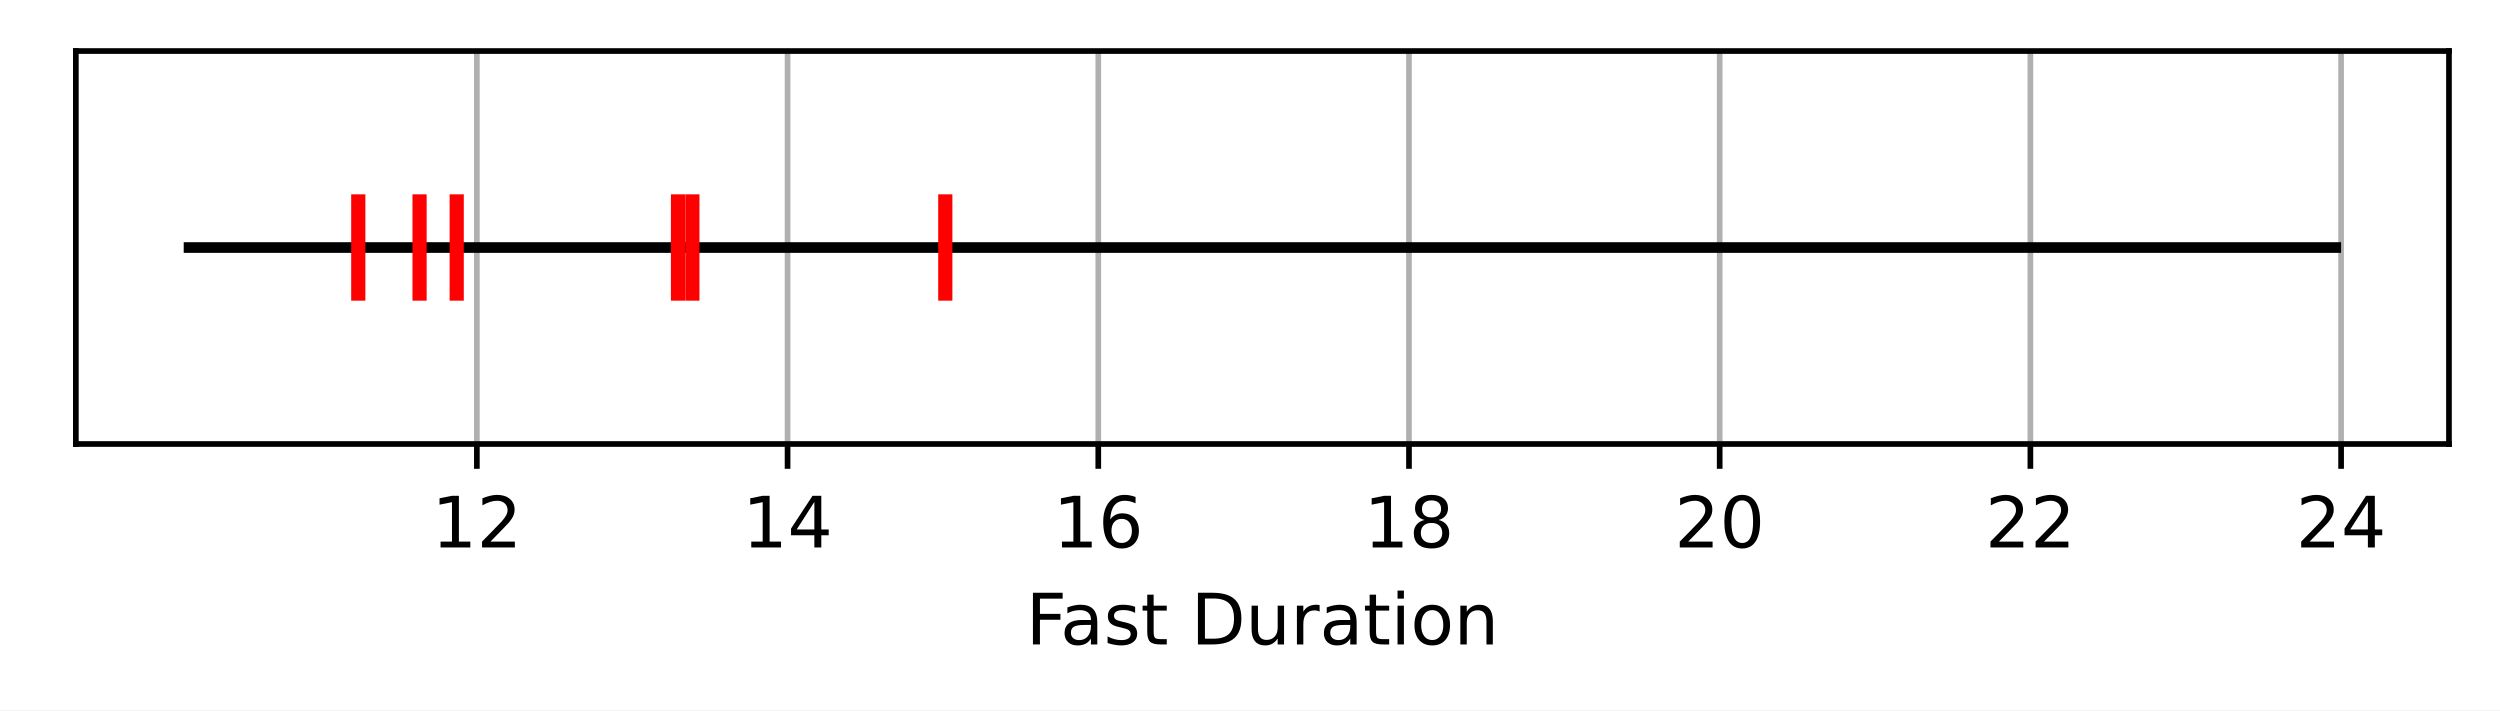
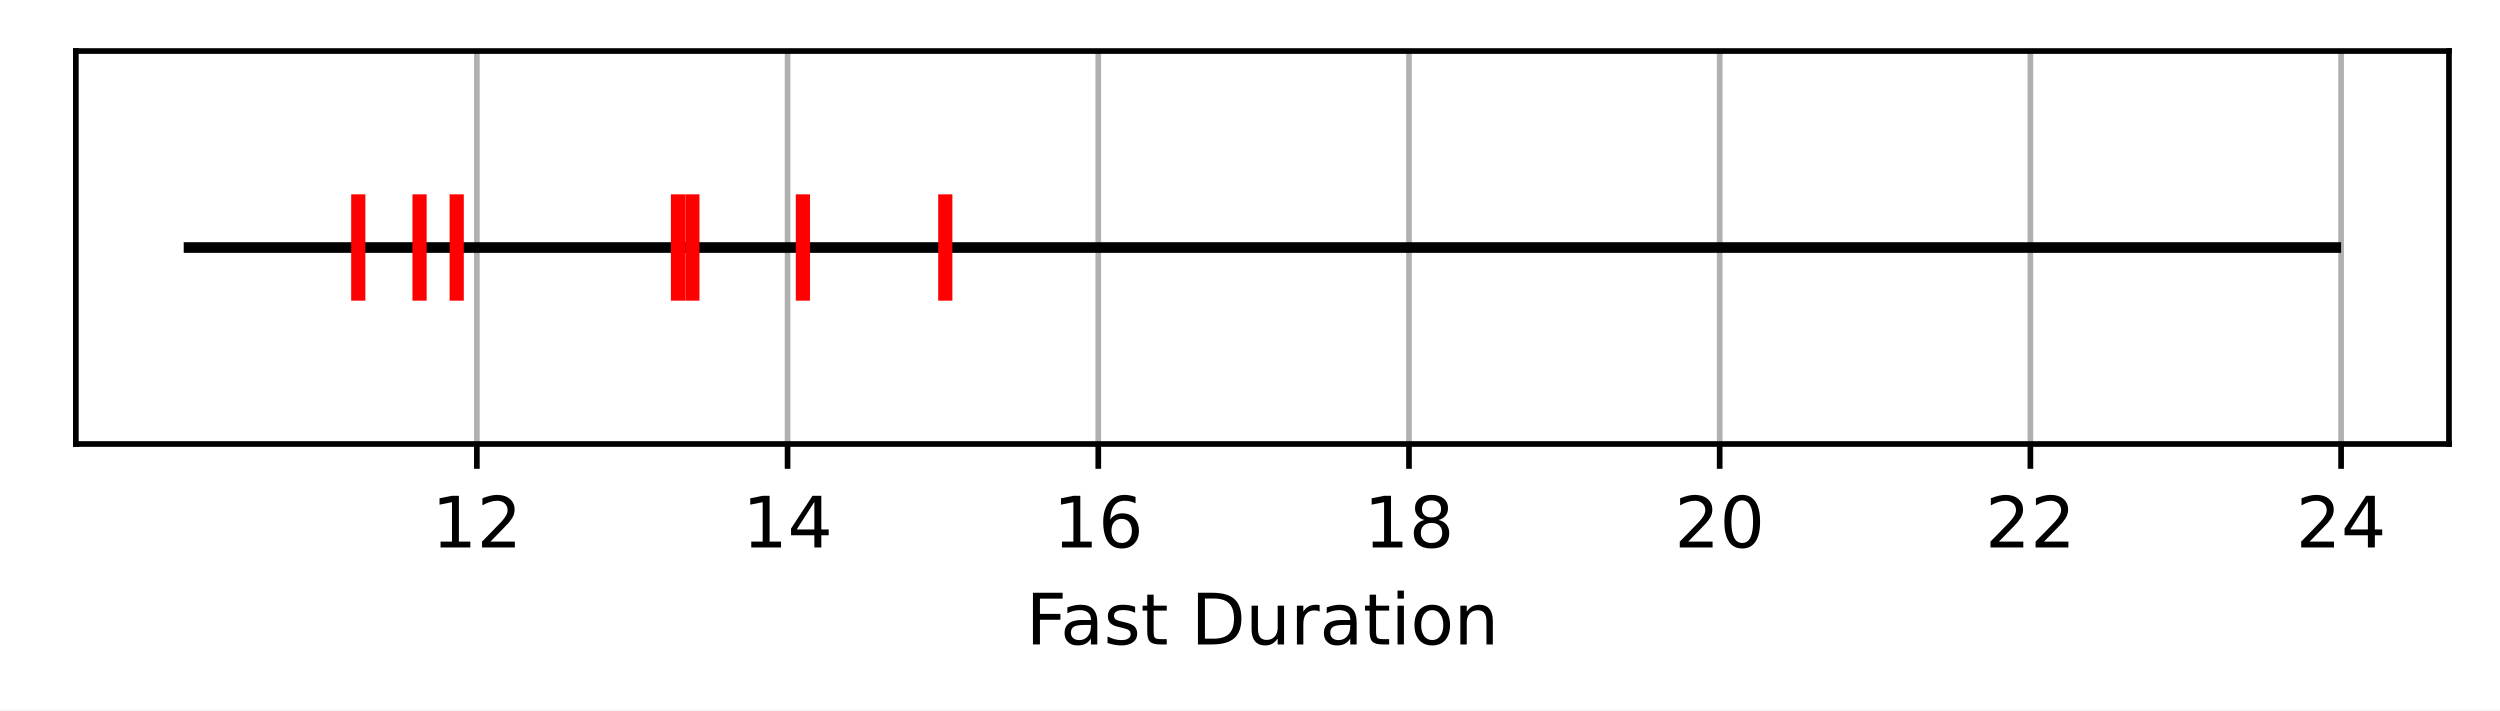
<svg xmlns="http://www.w3.org/2000/svg" xmlns:xlink="http://www.w3.org/1999/xlink" width="352.7pt" height="100.196pt" viewBox="0 0 352.7 100.196" version="1.1">
  <defs>
    <style type="text/css">*{stroke-linejoin: round; stroke-linecap: butt}</style>
  </defs>
  <g id="figure_1">
    <g id="patch_1">
      <path d="M 0 100.196  L 352.7 100.196  L 352.7 0  L 0 0  z " style="fill: #ffffff" />
    </g>
    <g id="axes_1">
      <g id="patch_2">
        <path d="M 10.7 62.64  L 345.5 62.64  L 345.5 7.2  L 10.7 7.2  z " style="fill: #ffffff" />
      </g>
      <g id="matplotlib.axis_1">
        <g id="xtick_1">
          <g id="line2d_1">
-             <path d="M 67.276 62.64  L 67.276 7.2  " clip-path="url(#pb706df5fc9)" style="fill: none; stroke: #b0b0b0; stroke-width: 0.8; stroke-linecap: square" />
+             <path d="M 67.276 62.64  L 67.276 7.2  " clip-path="url(#pa1d23436d7)" style="fill: none; stroke: #b0b0b0; stroke-width: 0.8; stroke-linecap: square" />
          </g>
          <g id="line2d_2">
            <defs>
-               <path id="mca361ea992" d="M 0 0  L 0 3.5  " style="stroke: #000000; stroke-width: 0.8" />
+               <path id="me574f7ffe9" d="M 0 0  L 0 3.5  " style="stroke: #000000; stroke-width: 0.8" />
            </defs>
            <g>
-               <use xlink:href="#mca361ea992" x="67.276" y="62.64" style="stroke: #000000; stroke-width: 0.8" />
+               <use xlink:href="#me574f7ffe9" x="67.276" y="62.64" style="stroke: #000000; stroke-width: 0.8" />
            </g>
          </g>
          <g id="text_1">
            <g transform="translate(60.91338 77.23844)scale(0.1 -0.1)">
              <defs>
                <path id="DejaVuSans-31" d="M 794 531  L 1825 531  L 1825 4091  L 703 3866  L 703 4441  L 1819 4666  L 2450 4666  L 2450 531  L 3481 531  L 3481 0  L 794 0  L 794 531  z " transform="scale(0.015625)" />
                <path id="DejaVuSans-32" d="M 1228 531  L 3431 531  L 3431 0  L 469 0  L 469 531  Q 828 903 1448 1529  Q 2069 2156 2228 2338  Q 2531 2678 2651 2914  Q 2772 3150 2772 3378  Q 2772 3750 2511 3984  Q 2250 4219 1831 4219  Q 1534 4219 1204 4116  Q 875 4013 500 3803  L 500 4441  Q 881 4594 1212 4672  Q 1544 4750 1819 4750  Q 2544 4750 2975 4387  Q 3406 4025 3406 3419  Q 3406 3131 3298 2873  Q 3191 2616 2906 2266  Q 2828 2175 2409 1742  Q 1991 1309 1228 531  z " transform="scale(0.015625)" />
              </defs>
              <use xlink:href="#DejaVuSans-31" />
              <use xlink:href="#DejaVuSans-32" x="63.623" />
            </g>
          </g>
        </g>
        <g id="xtick_2">
          <g id="line2d_3">
-             <path d="M 111.11 62.64  L 111.11 7.2  " clip-path="url(#pb706df5fc9)" style="fill: none; stroke: #b0b0b0; stroke-width: 0.8; stroke-linecap: square" />
+             <path d="M 111.11 62.64  L 111.11 7.2  " clip-path="url(#pa1d23436d7)" style="fill: none; stroke: #b0b0b0; stroke-width: 0.8; stroke-linecap: square" />
          </g>
          <g id="line2d_4">
            <g>
-               <use xlink:href="#mca361ea992" x="111.11" y="62.64" style="stroke: #000000; stroke-width: 0.8" />
+               <use xlink:href="#me574f7ffe9" x="111.11" y="62.64" style="stroke: #000000; stroke-width: 0.8" />
            </g>
          </g>
          <g id="text_2">
            <g transform="translate(104.7477 77.23844)scale(0.1 -0.1)">
              <defs>
                <path id="DejaVuSans-34" d="M 2419 4116  L 825 1625  L 2419 1625  L 2419 4116  z M 2253 4666  L 3047 4666  L 3047 1625  L 3713 1625  L 3713 1100  L 3047 1100  L 3047 0  L 2419 0  L 2419 1100  L 313 1100  L 313 1709  L 2253 4666  z " transform="scale(0.015625)" />
              </defs>
              <use xlink:href="#DejaVuSans-31" />
              <use xlink:href="#DejaVuSans-34" x="63.623" />
            </g>
          </g>
        </g>
        <g id="xtick_3">
          <g id="line2d_5">
-             <path d="M 154.945 62.64  L 154.945 7.2  " clip-path="url(#pb706df5fc9)" style="fill: none; stroke: #b0b0b0; stroke-width: 0.8; stroke-linecap: square" />
+             <path d="M 154.945 62.64  L 154.945 7.2  " clip-path="url(#pa1d23436d7)" style="fill: none; stroke: #b0b0b0; stroke-width: 0.8; stroke-linecap: square" />
          </g>
          <g id="line2d_6">
            <g>
-               <use xlink:href="#mca361ea992" x="154.945" y="62.64" style="stroke: #000000; stroke-width: 0.8" />
+               <use xlink:href="#me574f7ffe9" x="154.945" y="62.64" style="stroke: #000000; stroke-width: 0.8" />
            </g>
          </g>
          <g id="text_3">
            <g transform="translate(148.582 77.23844)scale(0.1 -0.1)">
              <defs>
                <path id="DejaVuSans-36" d="M 2113 2584  Q 1688 2584 1439 2293  Q 1191 2003 1191 1497  Q 1191 994 1439 701  Q 1688 409 2113 409  Q 2538 409 2786 701  Q 3034 994 3034 1497  Q 3034 2003 2786 2293  Q 2538 2584 2113 2584  z M 3366 4563  L 3366 3988  Q 3128 4100 2886 4159  Q 2644 4219 2406 4219  Q 1781 4219 1451 3797  Q 1122 3375 1075 2522  Q 1259 2794 1537 2939  Q 1816 3084 2150 3084  Q 2853 3084 3261 2657  Q 3669 2231 3669 1497  Q 3669 778 3244 343  Q 2819 -91 2113 -91  Q 1303 -91 875 529  Q 447 1150 447 2328  Q 447 3434 972 4092  Q 1497 4750 2381 4750  Q 2619 4750 2861 4703  Q 3103 4656 3366 4563  z " transform="scale(0.015625)" />
              </defs>
              <use xlink:href="#DejaVuSans-31" />
              <use xlink:href="#DejaVuSans-36" x="63.623" />
            </g>
          </g>
        </g>
        <g id="xtick_4">
          <g id="line2d_7">
-             <path d="M 198.779 62.64  L 198.779 7.2  " clip-path="url(#pb706df5fc9)" style="fill: none; stroke: #b0b0b0; stroke-width: 0.8; stroke-linecap: square" />
+             <path d="M 198.779 62.64  L 198.779 7.2  " clip-path="url(#pa1d23436d7)" style="fill: none; stroke: #b0b0b0; stroke-width: 0.8; stroke-linecap: square" />
          </g>
          <g id="line2d_8">
            <g>
-               <use xlink:href="#mca361ea992" x="198.779" y="62.64" style="stroke: #000000; stroke-width: 0.8" />
+               <use xlink:href="#me574f7ffe9" x="198.779" y="62.64" style="stroke: #000000; stroke-width: 0.8" />
            </g>
          </g>
          <g id="text_4">
            <g transform="translate(192.4164 77.23844)scale(0.1 -0.1)">
              <defs>
                <path id="DejaVuSans-38" d="M 2034 2216  Q 1584 2216 1326 1975  Q 1069 1734 1069 1313  Q 1069 891 1326 650  Q 1584 409 2034 409  Q 2484 409 2743 651  Q 3003 894 3003 1313  Q 3003 1734 2745 1975  Q 2488 2216 2034 2216  z M 1403 2484  Q 997 2584 770 2862  Q 544 3141 544 3541  Q 544 4100 942 4425  Q 1341 4750 2034 4750  Q 2731 4750 3128 4425  Q 3525 4100 3525 3541  Q 3525 3141 3298 2862  Q 3072 2584 2669 2484  Q 3125 2378 3379 2068  Q 3634 1759 3634 1313  Q 3634 634 3220 271  Q 2806 -91 2034 -91  Q 1263 -91 848 271  Q 434 634 434 1313  Q 434 1759 690 2068  Q 947 2378 1403 2484  z M 1172 3481  Q 1172 3119 1398 2916  Q 1625 2713 2034 2713  Q 2441 2713 2670 2916  Q 2900 3119 2900 3481  Q 2900 3844 2670 4047  Q 2441 4250 2034 4250  Q 1625 4250 1398 4047  Q 1172 3844 1172 3481  z " transform="scale(0.015625)" />
              </defs>
              <use xlink:href="#DejaVuSans-31" />
              <use xlink:href="#DejaVuSans-38" x="63.623" />
            </g>
          </g>
        </g>
        <g id="xtick_5">
          <g id="line2d_9">
-             <path d="M 242.613 62.64  L 242.613 7.2  " clip-path="url(#pb706df5fc9)" style="fill: none; stroke: #b0b0b0; stroke-width: 0.8; stroke-linecap: square" />
+             <path d="M 242.613 62.64  L 242.613 7.2  " clip-path="url(#pa1d23436d7)" style="fill: none; stroke: #b0b0b0; stroke-width: 0.8; stroke-linecap: square" />
          </g>
          <g id="line2d_10">
            <g>
-               <use xlink:href="#mca361ea992" x="242.613" y="62.64" style="stroke: #000000; stroke-width: 0.8" />
+               <use xlink:href="#me574f7ffe9" x="242.613" y="62.64" style="stroke: #000000; stroke-width: 0.8" />
            </g>
          </g>
          <g id="text_5">
            <g transform="translate(236.2507 77.23844)scale(0.1 -0.1)">
              <defs>
                <path id="DejaVuSans-30" d="M 2034 4250  Q 1547 4250 1301 3770  Q 1056 3291 1056 2328  Q 1056 1369 1301 889  Q 1547 409 2034 409  Q 2525 409 2770 889  Q 3016 1369 3016 2328  Q 3016 3291 2770 3770  Q 2525 4250 2034 4250  z M 2034 4750  Q 2819 4750 3233 4129  Q 3647 3509 3647 2328  Q 3647 1150 3233 529  Q 2819 -91 2034 -91  Q 1250 -91 836 529  Q 422 1150 422 2328  Q 422 3509 836 4129  Q 1250 4750 2034 4750  z " transform="scale(0.015625)" />
              </defs>
              <use xlink:href="#DejaVuSans-32" />
              <use xlink:href="#DejaVuSans-30" x="63.623" />
            </g>
          </g>
        </g>
        <g id="xtick_6">
          <g id="line2d_11">
-             <path d="M 286.447 62.64  L 286.447 7.2  " clip-path="url(#pb706df5fc9)" style="fill: none; stroke: #b0b0b0; stroke-width: 0.8; stroke-linecap: square" />
+             <path d="M 286.447 62.64  L 286.447 7.2  " clip-path="url(#pa1d23436d7)" style="fill: none; stroke: #b0b0b0; stroke-width: 0.8; stroke-linecap: square" />
          </g>
          <g id="line2d_12">
            <g>
-               <use xlink:href="#mca361ea992" x="286.447" y="62.64" style="stroke: #000000; stroke-width: 0.8" />
+               <use xlink:href="#me574f7ffe9" x="286.447" y="62.64" style="stroke: #000000; stroke-width: 0.8" />
            </g>
          </g>
          <g id="text_6">
            <g transform="translate(280.085 77.23844)scale(0.1 -0.1)">
              <use xlink:href="#DejaVuSans-32" />
              <use xlink:href="#DejaVuSans-32" x="63.623" />
            </g>
          </g>
        </g>
        <g id="xtick_7">
          <g id="line2d_13">
-             <path d="M 330.282 62.64  L 330.282 7.2  " clip-path="url(#pb706df5fc9)" style="fill: none; stroke: #b0b0b0; stroke-width: 0.8; stroke-linecap: square" />
+             <path d="M 330.282 62.64  L 330.282 7.2  " clip-path="url(#pa1d23436d7)" style="fill: none; stroke: #b0b0b0; stroke-width: 0.8; stroke-linecap: square" />
          </g>
          <g id="line2d_14">
            <g>
-               <use xlink:href="#mca361ea992" x="330.282" y="62.64" style="stroke: #000000; stroke-width: 0.8" />
+               <use xlink:href="#me574f7ffe9" x="330.282" y="62.64" style="stroke: #000000; stroke-width: 0.8" />
            </g>
          </g>
          <g id="text_7">
            <g transform="translate(323.9193 77.23844)scale(0.1 -0.1)">
              <use xlink:href="#DejaVuSans-32" />
              <use xlink:href="#DejaVuSans-34" x="63.623" />
            </g>
          </g>
        </g>
        <g id="text_8">
          <g transform="translate(144.7469 90.91656)scale(0.1 -0.1)">
            <defs>
              <path id="DejaVuSans-46" d="M 628 4666  L 3309 4666  L 3309 4134  L 1259 4134  L 1259 2759  L 3109 2759  L 3109 2228  L 1259 2228  L 1259 0  L 628 0  L 628 4666  z " transform="scale(0.015625)" />
              <path id="DejaVuSans-61" d="M 2194 1759  Q 1497 1759 1228 1600  Q 959 1441 959 1056  Q 959 750 1161 570  Q 1363 391 1709 391  Q 2188 391 2477 730  Q 2766 1069 2766 1631  L 2766 1759  L 2194 1759  z M 3341 1997  L 3341 0  L 2766 0  L 2766 531  Q 2569 213 2275 61  Q 1981 -91 1556 -91  Q 1019 -91 701 211  Q 384 513 384 1019  Q 384 1609 779 1909  Q 1175 2209 1959 2209  L 2766 2209  L 2766 2266  Q 2766 2663 2505 2880  Q 2244 3097 1772 3097  Q 1472 3097 1187 3025  Q 903 2953 641 2809  L 641 3341  Q 956 3463 1253 3523  Q 1550 3584 1831 3584  Q 2591 3584 2966 3190  Q 3341 2797 3341 1997  z " transform="scale(0.015625)" />
              <path id="DejaVuSans-73" d="M 2834 3397  L 2834 2853  Q 2591 2978 2328 3040  Q 2066 3103 1784 3103  Q 1356 3103 1142 2972  Q 928 2841 928 2578  Q 928 2378 1081 2264  Q 1234 2150 1697 2047  L 1894 2003  Q 2506 1872 2764 1633  Q 3022 1394 3022 966  Q 3022 478 2636 193  Q 2250 -91 1575 -91  Q 1294 -91 989 -36  Q 684 19 347 128  L 347 722  Q 666 556 975 473  Q 1284 391 1588 391  Q 1994 391 2212 530  Q 2431 669 2431 922  Q 2431 1156 2273 1281  Q 2116 1406 1581 1522  L 1381 1569  Q 847 1681 609 1914  Q 372 2147 372 2553  Q 372 3047 722 3315  Q 1072 3584 1716 3584  Q 2034 3584 2315 3537  Q 2597 3491 2834 3397  z " transform="scale(0.015625)" />
              <path id="DejaVuSans-74" d="M 1172 4494  L 1172 3500  L 2356 3500  L 2356 3053  L 1172 3053  L 1172 1153  Q 1172 725 1289 603  Q 1406 481 1766 481  L 2356 481  L 2356 0  L 1766 0  Q 1100 0 847 248  Q 594 497 594 1153  L 594 3053  L 172 3053  L 172 3500  L 594 3500  L 594 4494  L 1172 4494  z " transform="scale(0.015625)" />
              <path id="DejaVuSans-20" transform="scale(0.015625)" />
              <path id="DejaVuSans-44" d="M 1259 4147  L 1259 519  L 2022 519  Q 2988 519 3436 956  Q 3884 1394 3884 2338  Q 3884 3275 3436 3711  Q 2988 4147 2022 4147  L 1259 4147  z M 628 4666  L 1925 4666  Q 3281 4666 3915 4102  Q 4550 3538 4550 2338  Q 4550 1131 3912 565  Q 3275 0 1925 0  L 628 0  L 628 4666  z " transform="scale(0.015625)" />
              <path id="DejaVuSans-75" d="M 544 1381  L 544 3500  L 1119 3500  L 1119 1403  Q 1119 906 1312 657  Q 1506 409 1894 409  Q 2359 409 2629 706  Q 2900 1003 2900 1516  L 2900 3500  L 3475 3500  L 3475 0  L 2900 0  L 2900 538  Q 2691 219 2414 64  Q 2138 -91 1772 -91  Q 1169 -91 856 284  Q 544 659 544 1381  z M 1991 3584  L 1991 3584  z " transform="scale(0.015625)" />
              <path id="DejaVuSans-72" d="M 2631 2963  Q 2534 3019 2420 3045  Q 2306 3072 2169 3072  Q 1681 3072 1420 2755  Q 1159 2438 1159 1844  L 1159 0  L 581 0  L 581 3500  L 1159 3500  L 1159 2956  Q 1341 3275 1631 3429  Q 1922 3584 2338 3584  Q 2397 3584 2469 3576  Q 2541 3569 2628 3553  L 2631 2963  z " transform="scale(0.015625)" />
              <path id="DejaVuSans-69" d="M 603 3500  L 1178 3500  L 1178 0  L 603 0  L 603 3500  z M 603 4863  L 1178 4863  L 1178 4134  L 603 4134  L 603 4863  z " transform="scale(0.015625)" />
              <path id="DejaVuSans-6f" d="M 1959 3097  Q 1497 3097 1228 2736  Q 959 2375 959 1747  Q 959 1119 1226 758  Q 1494 397 1959 397  Q 2419 397 2687 759  Q 2956 1122 2956 1747  Q 2956 2369 2687 2733  Q 2419 3097 1959 3097  z M 1959 3584  Q 2709 3584 3137 3096  Q 3566 2609 3566 1747  Q 3566 888 3137 398  Q 2709 -91 1959 -91  Q 1206 -91 779 398  Q 353 888 353 1747  Q 353 2609 779 3096  Q 1206 3584 1959 3584  z " transform="scale(0.015625)" />
              <path id="DejaVuSans-6e" d="M 3513 2113  L 3513 0  L 2938 0  L 2938 2094  Q 2938 2591 2744 2837  Q 2550 3084 2163 3084  Q 1697 3084 1428 2787  Q 1159 2491 1159 1978  L 1159 0  L 581 0  L 581 3500  L 1159 3500  L 1159 2956  Q 1366 3272 1645 3428  Q 1925 3584 2291 3584  Q 2894 3584 3203 3211  Q 3513 2838 3513 2113  z " transform="scale(0.015625)" />
            </defs>
            <use xlink:href="#DejaVuSans-46" />
            <use xlink:href="#DejaVuSans-61" x="48.395" />
            <use xlink:href="#DejaVuSans-73" x="109.674" />
            <use xlink:href="#DejaVuSans-74" x="161.773" />
            <use xlink:href="#DejaVuSans-20" x="200.982" />
            <use xlink:href="#DejaVuSans-44" x="232.77" />
            <use xlink:href="#DejaVuSans-75" x="309.771" />
            <use xlink:href="#DejaVuSans-72" x="373.15" />
            <use xlink:href="#DejaVuSans-61" x="414.264" />
            <use xlink:href="#DejaVuSans-74" x="475.543" />
            <use xlink:href="#DejaVuSans-69" x="514.752" />
            <use xlink:href="#DejaVuSans-6f" x="542.535" />
            <use xlink:href="#DejaVuSans-6e" x="603.717" />
          </g>
        </g>
      </g>
      <g id="LineCollection_1">
-         <path d="M 25.918 34.92  L 330.282 34.92  " clip-path="url(#pb706df5fc9)" style="fill: none; stroke: #000000; stroke-width: 1.5" />
+         <path d="M 25.918 34.92  L 330.282 34.92  " clip-path="url(#pa1d23436d7)" style="fill: none; stroke: #000000; stroke-width: 1.5" />
      </g>
      <g id="line2d_15">
        <defs>
-           <path id="m9902056b3b" d="M 0 7.5  L 0 -7.5  " style="stroke: #ff0000; stroke-width: 2" />
+           <path id="m1dd64bdb82" d="M 0 7.5  L 0 -7.5  " style="stroke: #ff0000; stroke-width: 2" />
        </defs>
-         <g clip-path="url(#pb706df5fc9)">
-           <use xlink:href="#m9902056b3b" x="59.191" y="34.92" style="fill: #ff0000; stroke: #ff0000; stroke-width: 2" />
-           <use xlink:href="#m9902056b3b" x="97.68" y="34.92" style="fill: #ff0000; stroke: #ff0000; stroke-width: 2" />
-           <use xlink:href="#m9902056b3b" x="50.546" y="34.92" style="fill: #ff0000; stroke: #ff0000; stroke-width: 2" />
-           <use xlink:href="#m9902056b3b" x="64.433" y="34.92" style="fill: #ff0000; stroke: #ff0000; stroke-width: 2" />
-           <use xlink:href="#m9902056b3b" x="95.653" y="34.92" style="fill: #ff0000; stroke: #ff0000; stroke-width: 2" />
-           <use xlink:href="#m9902056b3b" x="133.362" y="34.92" style="fill: #ff0000; stroke: #ff0000; stroke-width: 2" />
+         <g clip-path="url(#pa1d23436d7)">
+           <use xlink:href="#m1dd64bdb82" x="59.191" y="34.92" style="fill: #ff0000; stroke: #ff0000; stroke-width: 2" />
+           <use xlink:href="#m1dd64bdb82" x="97.68" y="34.92" style="fill: #ff0000; stroke: #ff0000; stroke-width: 2" />
+           <use xlink:href="#m1dd64bdb82" x="50.546" y="34.92" style="fill: #ff0000; stroke: #ff0000; stroke-width: 2" />
+           <use xlink:href="#m1dd64bdb82" x="64.433" y="34.92" style="fill: #ff0000; stroke: #ff0000; stroke-width: 2" />
+           <use xlink:href="#m1dd64bdb82" x="95.653" y="34.92" style="fill: #ff0000; stroke: #ff0000; stroke-width: 2" />
+           <use xlink:href="#m1dd64bdb82" x="133.362" y="34.92" style="fill: #ff0000; stroke: #ff0000; stroke-width: 2" />
+           <use xlink:href="#m1dd64bdb82" x="113.271" y="34.92" style="fill: #ff0000; stroke: #ff0000; stroke-width: 2" />
        </g>
      </g>
      <g id="patch_3">
        <path d="M 10.7 62.64  L 10.7 7.2  " style="fill: none; stroke: #000000; stroke-width: 0.8; stroke-linejoin: miter; stroke-linecap: square" />
      </g>
      <g id="patch_4">
        <path d="M 345.5 62.64  L 345.5 7.2  " style="fill: none; stroke: #000000; stroke-width: 0.8; stroke-linejoin: miter; stroke-linecap: square" />
      </g>
      <g id="patch_5">
        <path d="M 10.7 62.64  L 345.5 62.64  " style="fill: none; stroke: #000000; stroke-width: 0.8; stroke-linejoin: miter; stroke-linecap: square" />
      </g>
      <g id="patch_6">
        <path d="M 10.7 7.2  L 345.5 7.2  " style="fill: none; stroke: #000000; stroke-width: 0.8; stroke-linejoin: miter; stroke-linecap: square" />
      </g>
    </g>
  </g>
  <defs>
-     <clipPath id="pb706df5fc9">
+     <clipPath id="pa1d23436d7">
      <rect x="10.7" y="7.2" width="334.8" height="55.44" />
    </clipPath>
  </defs>
</svg>
